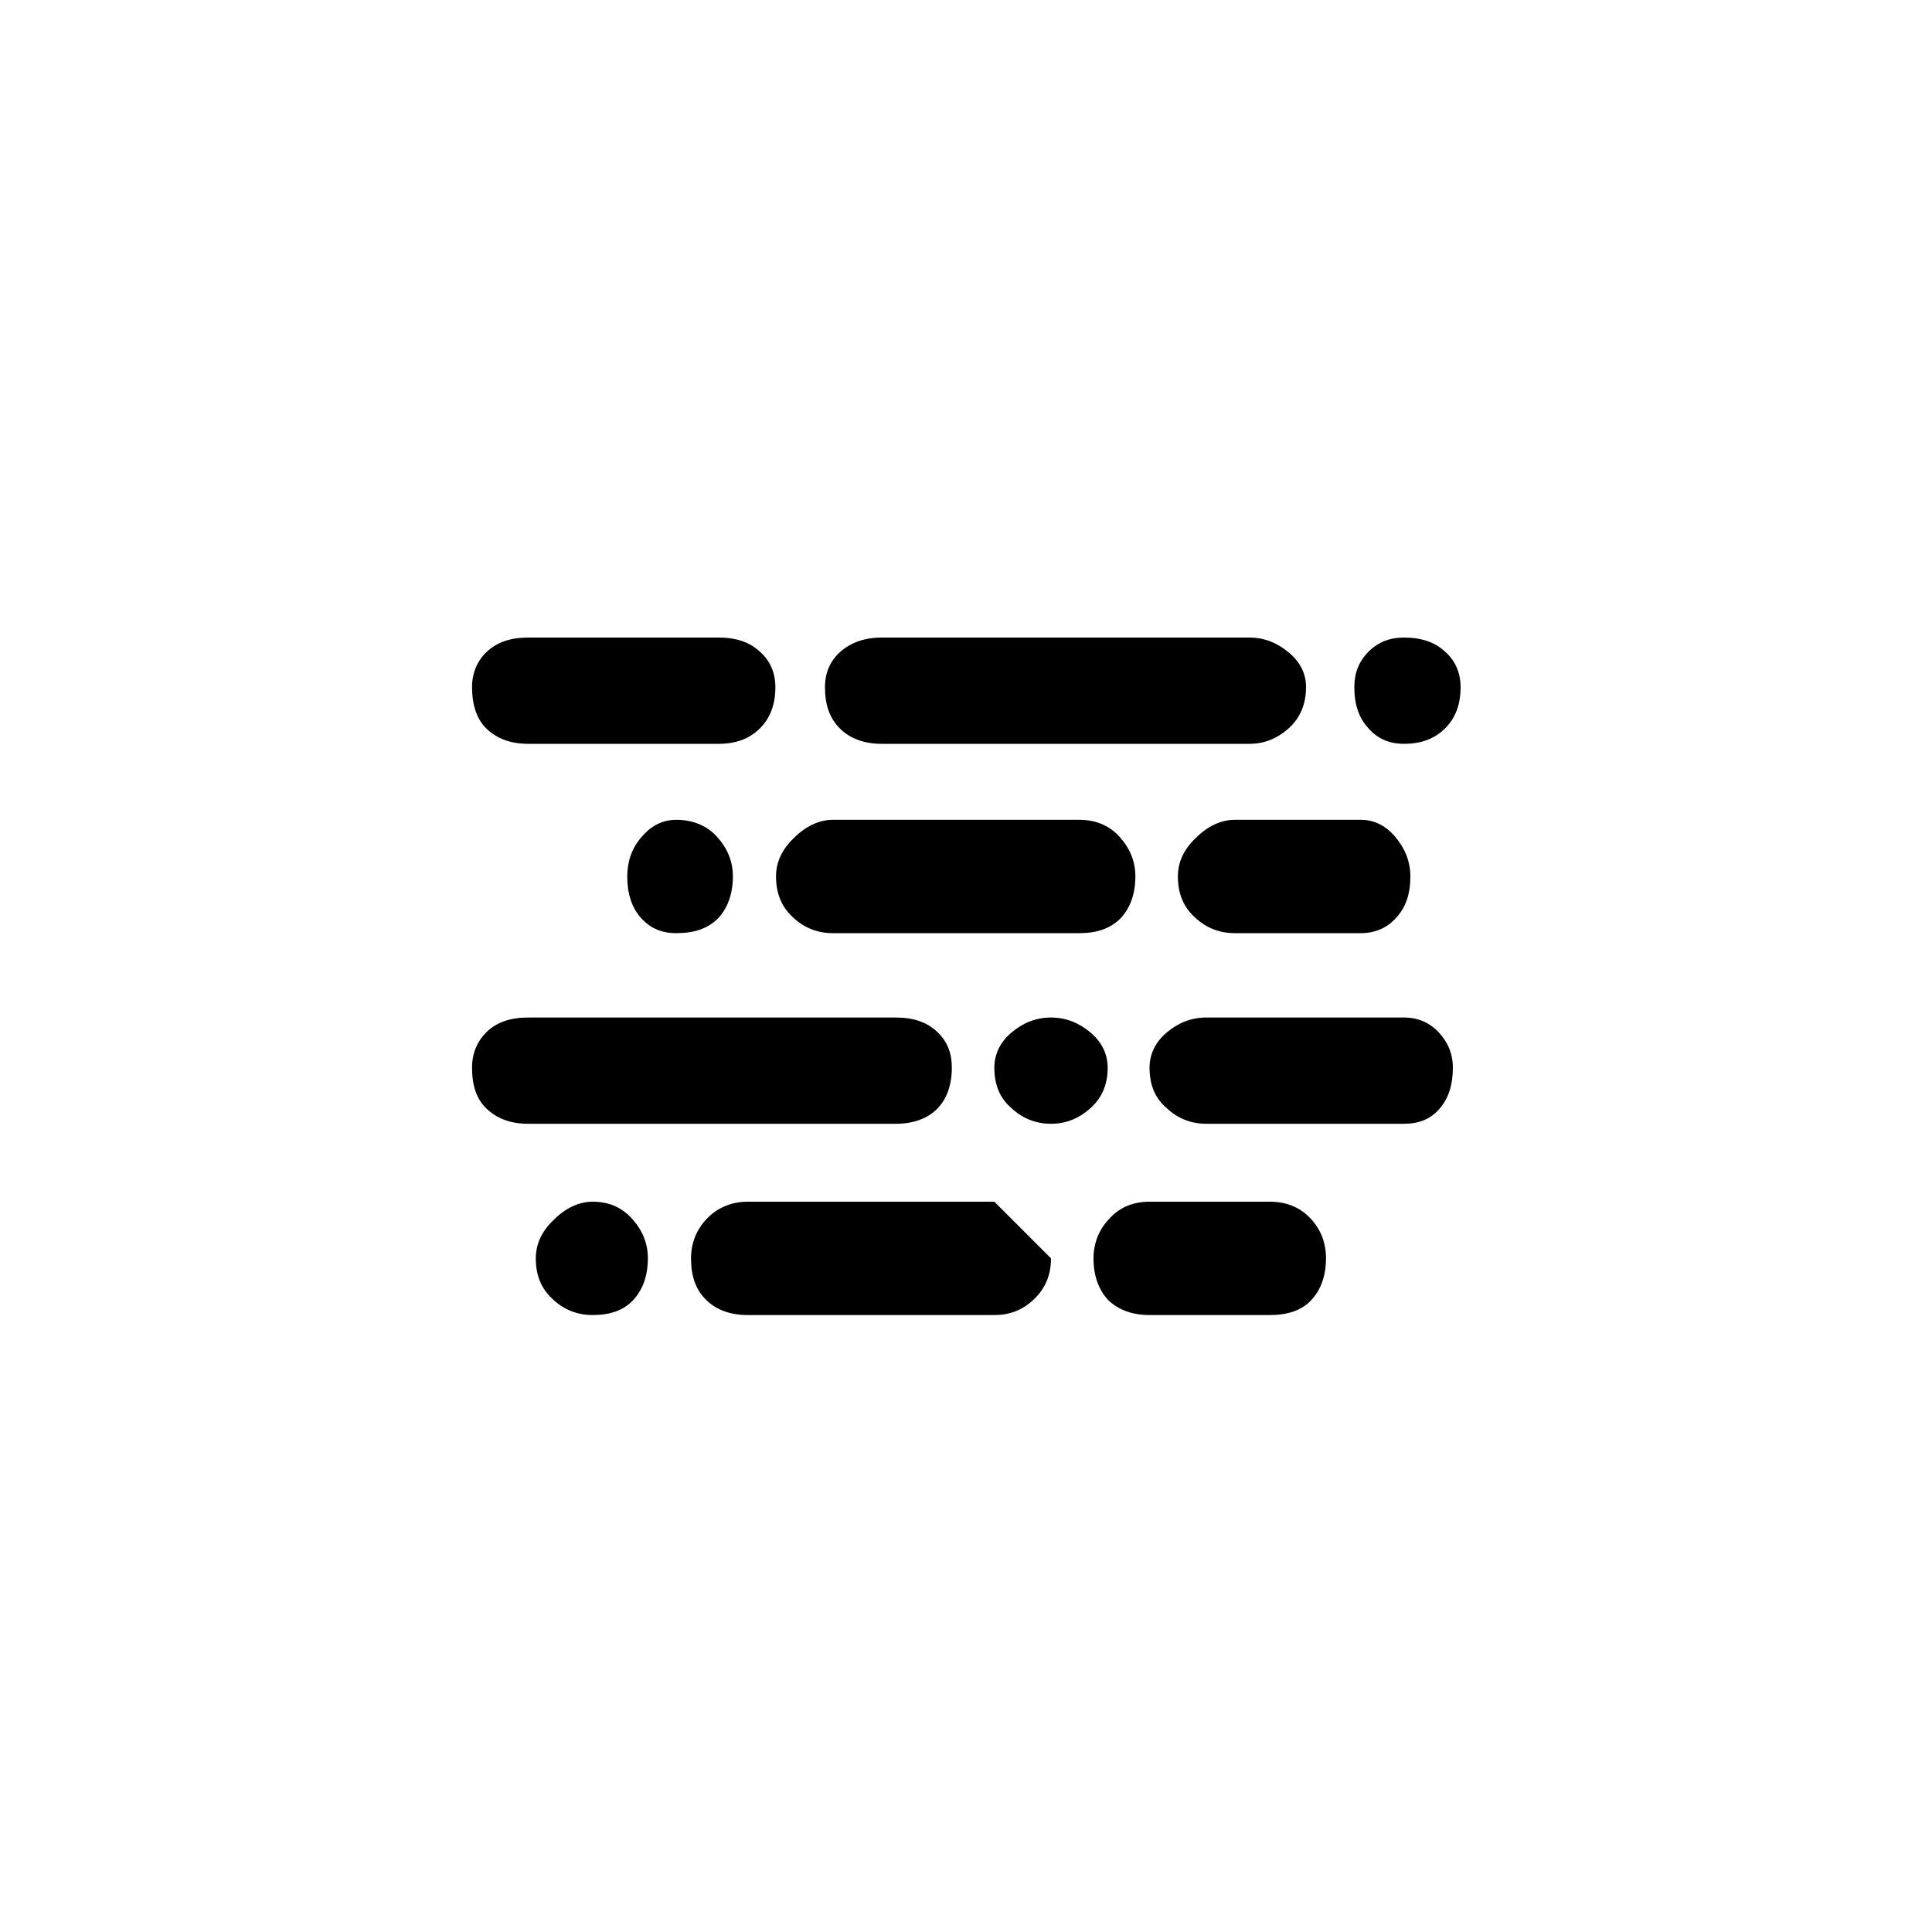
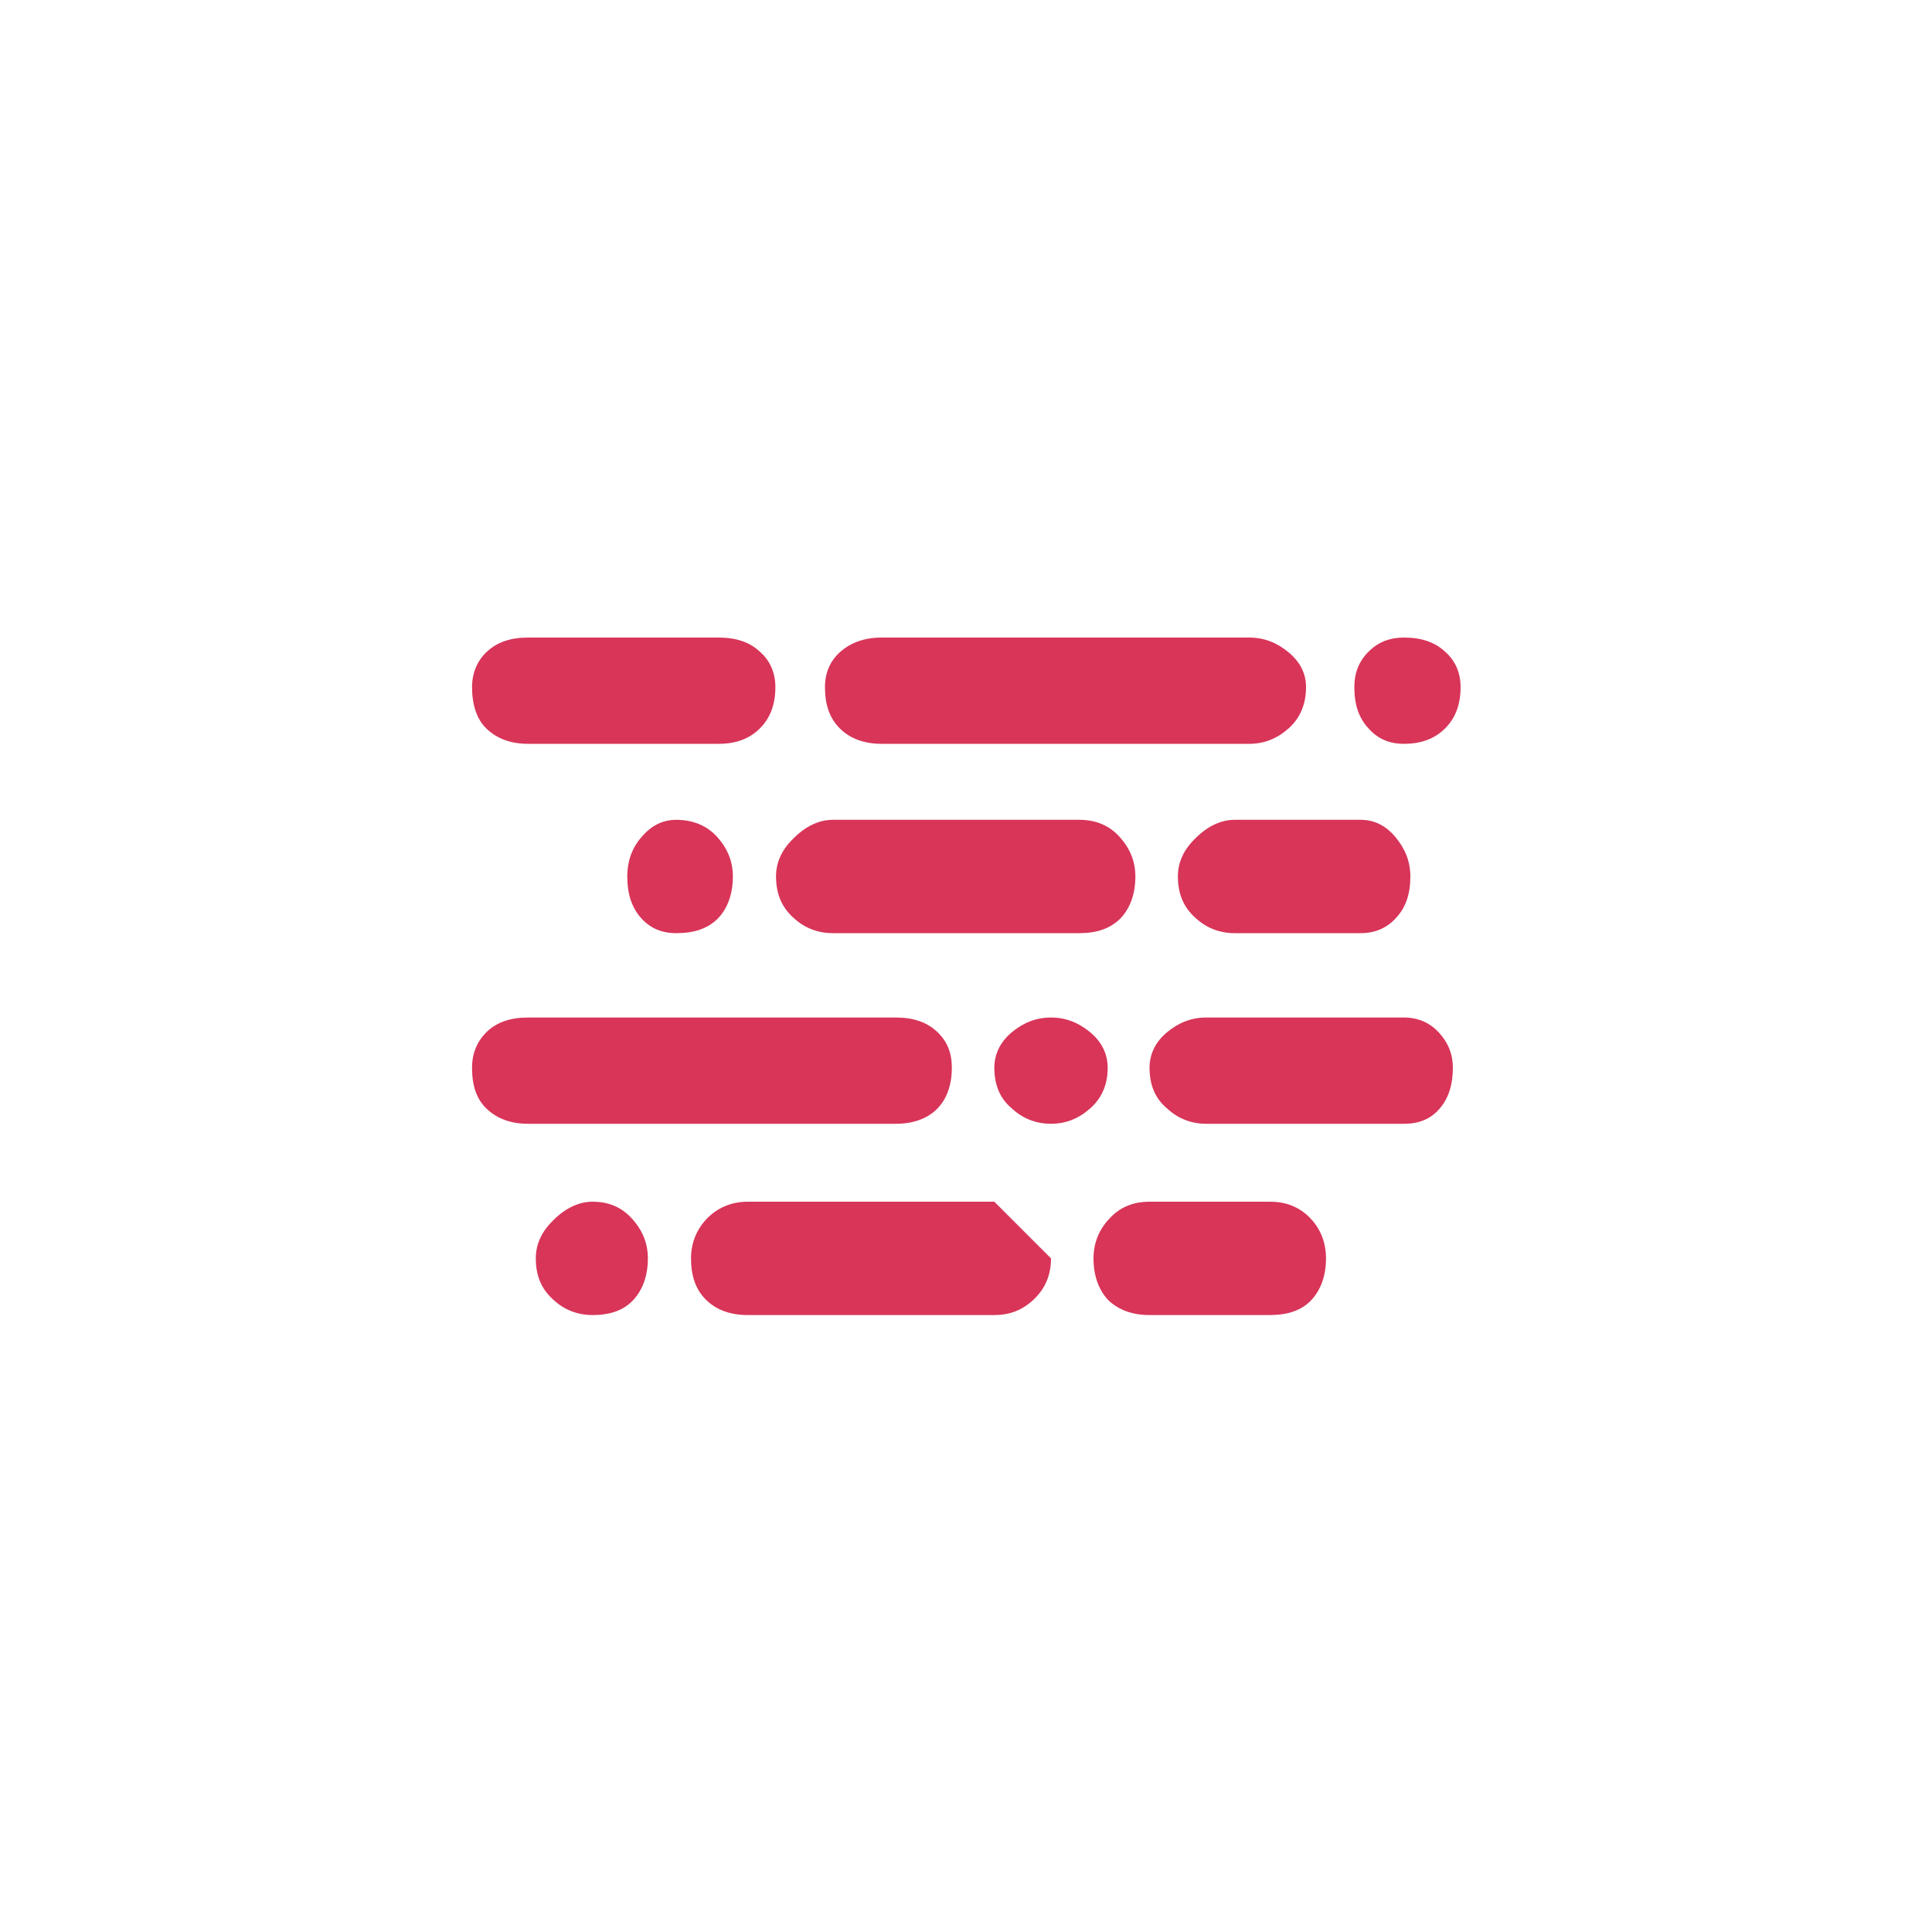
<svg xmlns="http://www.w3.org/2000/svg" version="1.1" id="Layer_1" x="0px" y="0px" viewBox="0 0 30 30" style="enable-background:new 0 0 30 30;" xml:space="preserve">
-   <path d="M7.33,16.58c0-0.23,0.08-0.41,0.23-0.56c0.16-0.15,0.37-0.22,0.64-0.22h5.71c0.27,0,0.48,0.07,0.64,0.22  c0.16,0.15,0.23,0.33,0.23,0.56c0,0.27-0.08,0.49-0.23,0.64s-0.37,0.23-0.64,0.23H8.2c-0.27,0-0.48-0.08-0.64-0.23  S7.33,16.86,7.33,16.58z M7.33,10.67c0-0.22,0.08-0.41,0.23-0.55C7.72,9.97,7.93,9.9,8.2,9.9h2.96c0.27,0,0.48,0.07,0.64,0.22  c0.16,0.14,0.24,0.33,0.24,0.55c0,0.27-0.08,0.48-0.24,0.64c-0.16,0.16-0.37,0.24-0.64,0.24H8.2c-0.27,0-0.48-0.08-0.64-0.23  S7.33,10.94,7.33,10.67z M8.32,19.54c0-0.22,0.09-0.42,0.28-0.6c0.18-0.18,0.39-0.28,0.6-0.28c0.26,0,0.46,0.09,0.62,0.27  s0.24,0.38,0.24,0.61c0,0.27-0.08,0.49-0.23,0.65c-0.15,0.16-0.36,0.23-0.63,0.23c-0.23,0-0.44-0.08-0.61-0.24  C8.4,20.01,8.32,19.8,8.32,19.54z M9.74,13.61c0-0.23,0.07-0.44,0.22-0.61c0.15-0.18,0.33-0.27,0.54-0.27  c0.26,0,0.48,0.09,0.64,0.27c0.16,0.18,0.24,0.38,0.24,0.61c0,0.27-0.08,0.49-0.23,0.65c-0.16,0.16-0.37,0.23-0.65,0.23  c-0.23,0-0.41-0.08-0.55-0.24S9.74,13.88,9.74,13.61z M10.73,19.54c0-0.23,0.08-0.44,0.24-0.61s0.38-0.27,0.64-0.27h3.83l0.88,0.88  c0,0.26-0.09,0.47-0.27,0.64s-0.38,0.24-0.61,0.24h-3.83c-0.27,0-0.49-0.08-0.65-0.24S10.73,19.81,10.73,19.54z M12.05,13.61  c0-0.22,0.09-0.42,0.28-0.6c0.18-0.18,0.39-0.28,0.6-0.28h3.83c0.26,0,0.47,0.09,0.63,0.27c0.16,0.18,0.24,0.38,0.24,0.61  c0,0.27-0.08,0.49-0.23,0.65c-0.16,0.16-0.37,0.23-0.64,0.23h-3.83c-0.23,0-0.44-0.08-0.61-0.24  C12.14,14.09,12.05,13.88,12.05,13.61z M12.81,10.67c0-0.22,0.08-0.41,0.24-0.55c0.16-0.14,0.37-0.22,0.64-0.22h5.71  c0.23,0,0.43,0.08,0.61,0.23c0.18,0.15,0.27,0.33,0.27,0.54c0,0.26-0.09,0.48-0.27,0.64c-0.18,0.16-0.38,0.24-0.61,0.24h-5.71  c-0.27,0-0.49-0.08-0.65-0.24C12.88,11.15,12.81,10.94,12.81,10.67z M15.44,16.58c0-0.21,0.09-0.4,0.27-0.55  c0.18-0.15,0.38-0.23,0.61-0.23s0.43,0.08,0.61,0.23c0.18,0.15,0.27,0.34,0.27,0.55c0,0.26-0.09,0.47-0.27,0.63  c-0.18,0.16-0.38,0.24-0.61,0.24c-0.23,0-0.44-0.08-0.61-0.24C15.53,17.06,15.44,16.85,15.44,16.58z M16.98,19.54  c0-0.23,0.08-0.44,0.24-0.61c0.16-0.18,0.37-0.27,0.63-0.27h1.87c0.26,0,0.47,0.09,0.63,0.26c0.16,0.17,0.24,0.38,0.24,0.62  c0,0.27-0.08,0.49-0.23,0.65c-0.15,0.16-0.37,0.23-0.64,0.23h-1.87c-0.27,0-0.48-0.08-0.64-0.23  C17.06,20.03,16.98,19.81,16.98,19.54z M17.85,16.58c0-0.21,0.09-0.4,0.27-0.55c0.18-0.15,0.38-0.23,0.61-0.23h3.07  c0.22,0,0.4,0.08,0.54,0.23c0.14,0.15,0.22,0.33,0.22,0.55c0,0.27-0.07,0.48-0.21,0.64c-0.14,0.16-0.32,0.23-0.55,0.23h-3.07  c-0.23,0-0.44-0.08-0.61-0.24C17.94,17.06,17.85,16.85,17.85,16.58z M18.29,13.61c0-0.22,0.09-0.42,0.28-0.6  c0.18-0.18,0.39-0.28,0.6-0.28h1.96c0.21,0,0.39,0.09,0.54,0.27c0.15,0.18,0.23,0.38,0.23,0.61c0,0.27-0.07,0.48-0.22,0.64  c-0.14,0.16-0.33,0.24-0.55,0.24h-1.96c-0.23,0-0.44-0.08-0.61-0.24C18.38,14.09,18.29,13.88,18.29,13.61z M21.03,10.67  c0-0.22,0.07-0.4,0.22-0.55C21.4,9.97,21.58,9.9,21.8,9.9c0.27,0,0.48,0.07,0.64,0.22c0.16,0.14,0.24,0.33,0.24,0.55  c0,0.27-0.08,0.48-0.24,0.64c-0.16,0.16-0.37,0.24-0.64,0.24c-0.23,0-0.41-0.08-0.55-0.24C21.1,11.15,21.03,10.94,21.03,10.67z" />
+   <path fill="#d83559" d="M7.33,16.58c0-0.23,0.08-0.41,0.23-0.56c0.16-0.15,0.37-0.22,0.64-0.22h5.71c0.27,0,0.48,0.07,0.64,0.22  c0.16,0.15,0.23,0.33,0.23,0.56c0,0.27-0.08,0.49-0.23,0.64s-0.37,0.23-0.64,0.23H8.2c-0.27,0-0.48-0.08-0.64-0.23  S7.33,16.86,7.33,16.58z M7.33,10.67c0-0.22,0.08-0.41,0.23-0.55C7.72,9.97,7.93,9.9,8.2,9.9h2.96c0.27,0,0.48,0.07,0.64,0.22  c0.16,0.14,0.24,0.33,0.24,0.55c0,0.27-0.08,0.48-0.24,0.64c-0.16,0.16-0.37,0.24-0.64,0.24H8.2c-0.27,0-0.48-0.08-0.64-0.23  S7.33,10.94,7.33,10.67z M8.32,19.54c0-0.22,0.09-0.42,0.28-0.6c0.18-0.18,0.39-0.28,0.6-0.28c0.26,0,0.46,0.09,0.62,0.27  s0.24,0.38,0.24,0.61c0,0.27-0.08,0.49-0.23,0.65c-0.15,0.16-0.36,0.23-0.63,0.23c-0.23,0-0.44-0.08-0.61-0.24  C8.4,20.01,8.32,19.8,8.32,19.54z M9.74,13.61c0-0.23,0.07-0.44,0.22-0.61c0.15-0.18,0.33-0.27,0.54-0.27  c0.26,0,0.48,0.09,0.64,0.27c0.16,0.18,0.24,0.38,0.24,0.61c0,0.27-0.08,0.49-0.23,0.65c-0.16,0.16-0.37,0.23-0.65,0.23  c-0.23,0-0.41-0.08-0.55-0.24S9.74,13.88,9.74,13.61z M10.73,19.54c0-0.23,0.08-0.44,0.24-0.61s0.38-0.27,0.64-0.27h3.83l0.88,0.88  c0,0.26-0.09,0.47-0.27,0.64s-0.38,0.24-0.61,0.24h-3.83c-0.27,0-0.49-0.08-0.65-0.24S10.73,19.81,10.73,19.54z M12.05,13.61  c0-0.22,0.09-0.42,0.28-0.6c0.18-0.18,0.39-0.28,0.6-0.28h3.83c0.26,0,0.47,0.09,0.63,0.27c0.16,0.18,0.24,0.38,0.24,0.61  c0,0.27-0.08,0.49-0.23,0.65c-0.16,0.16-0.37,0.23-0.64,0.23h-3.83c-0.23,0-0.44-0.08-0.61-0.24  C12.14,14.09,12.05,13.88,12.05,13.61z M12.81,10.67c0-0.22,0.08-0.41,0.24-0.55c0.16-0.14,0.37-0.22,0.64-0.22h5.71  c0.23,0,0.43,0.08,0.61,0.23c0.18,0.15,0.27,0.33,0.27,0.54c0,0.26-0.09,0.48-0.27,0.64c-0.18,0.16-0.38,0.24-0.61,0.24h-5.71  c-0.27,0-0.49-0.08-0.65-0.24C12.88,11.15,12.81,10.94,12.81,10.67z M15.44,16.58c0-0.21,0.09-0.4,0.27-0.55  c0.18-0.15,0.38-0.23,0.61-0.23s0.43,0.08,0.61,0.23c0.18,0.15,0.27,0.34,0.27,0.55c0,0.26-0.09,0.47-0.27,0.63  c-0.18,0.16-0.38,0.24-0.61,0.24c-0.23,0-0.44-0.08-0.61-0.24C15.53,17.06,15.44,16.85,15.44,16.58z M16.98,19.54  c0-0.23,0.08-0.44,0.24-0.61c0.16-0.18,0.37-0.27,0.63-0.27h1.87c0.26,0,0.47,0.09,0.63,0.26c0.16,0.17,0.24,0.38,0.24,0.62  c0,0.27-0.08,0.49-0.23,0.65c-0.15,0.16-0.37,0.23-0.64,0.23h-1.87c-0.27,0-0.48-0.08-0.64-0.23  C17.06,20.03,16.98,19.81,16.98,19.54z M17.85,16.58c0-0.21,0.09-0.4,0.27-0.55c0.18-0.15,0.38-0.23,0.61-0.23h3.07  c0.22,0,0.4,0.08,0.54,0.23c0.14,0.15,0.22,0.33,0.22,0.55c0,0.27-0.07,0.48-0.21,0.64c-0.14,0.16-0.32,0.23-0.55,0.23h-3.07  c-0.23,0-0.44-0.08-0.61-0.24C17.94,17.06,17.85,16.85,17.85,16.58z M18.29,13.61c0-0.22,0.09-0.42,0.28-0.6  c0.18-0.18,0.39-0.28,0.6-0.28h1.96c0.21,0,0.39,0.09,0.54,0.27c0.15,0.18,0.23,0.38,0.23,0.61c0,0.27-0.07,0.48-0.22,0.64  c-0.14,0.16-0.33,0.24-0.55,0.24h-1.96c-0.23,0-0.44-0.08-0.61-0.24C18.38,14.09,18.29,13.88,18.29,13.61z M21.03,10.67  c0-0.22,0.07-0.4,0.22-0.55C21.4,9.97,21.58,9.9,21.8,9.9c0.27,0,0.48,0.07,0.64,0.22c0.16,0.14,0.24,0.33,0.24,0.55  c0,0.27-0.08,0.48-0.24,0.64c-0.16,0.16-0.37,0.24-0.64,0.24c-0.23,0-0.41-0.08-0.55-0.24C21.1,11.15,21.03,10.94,21.03,10.67z" />
</svg>
